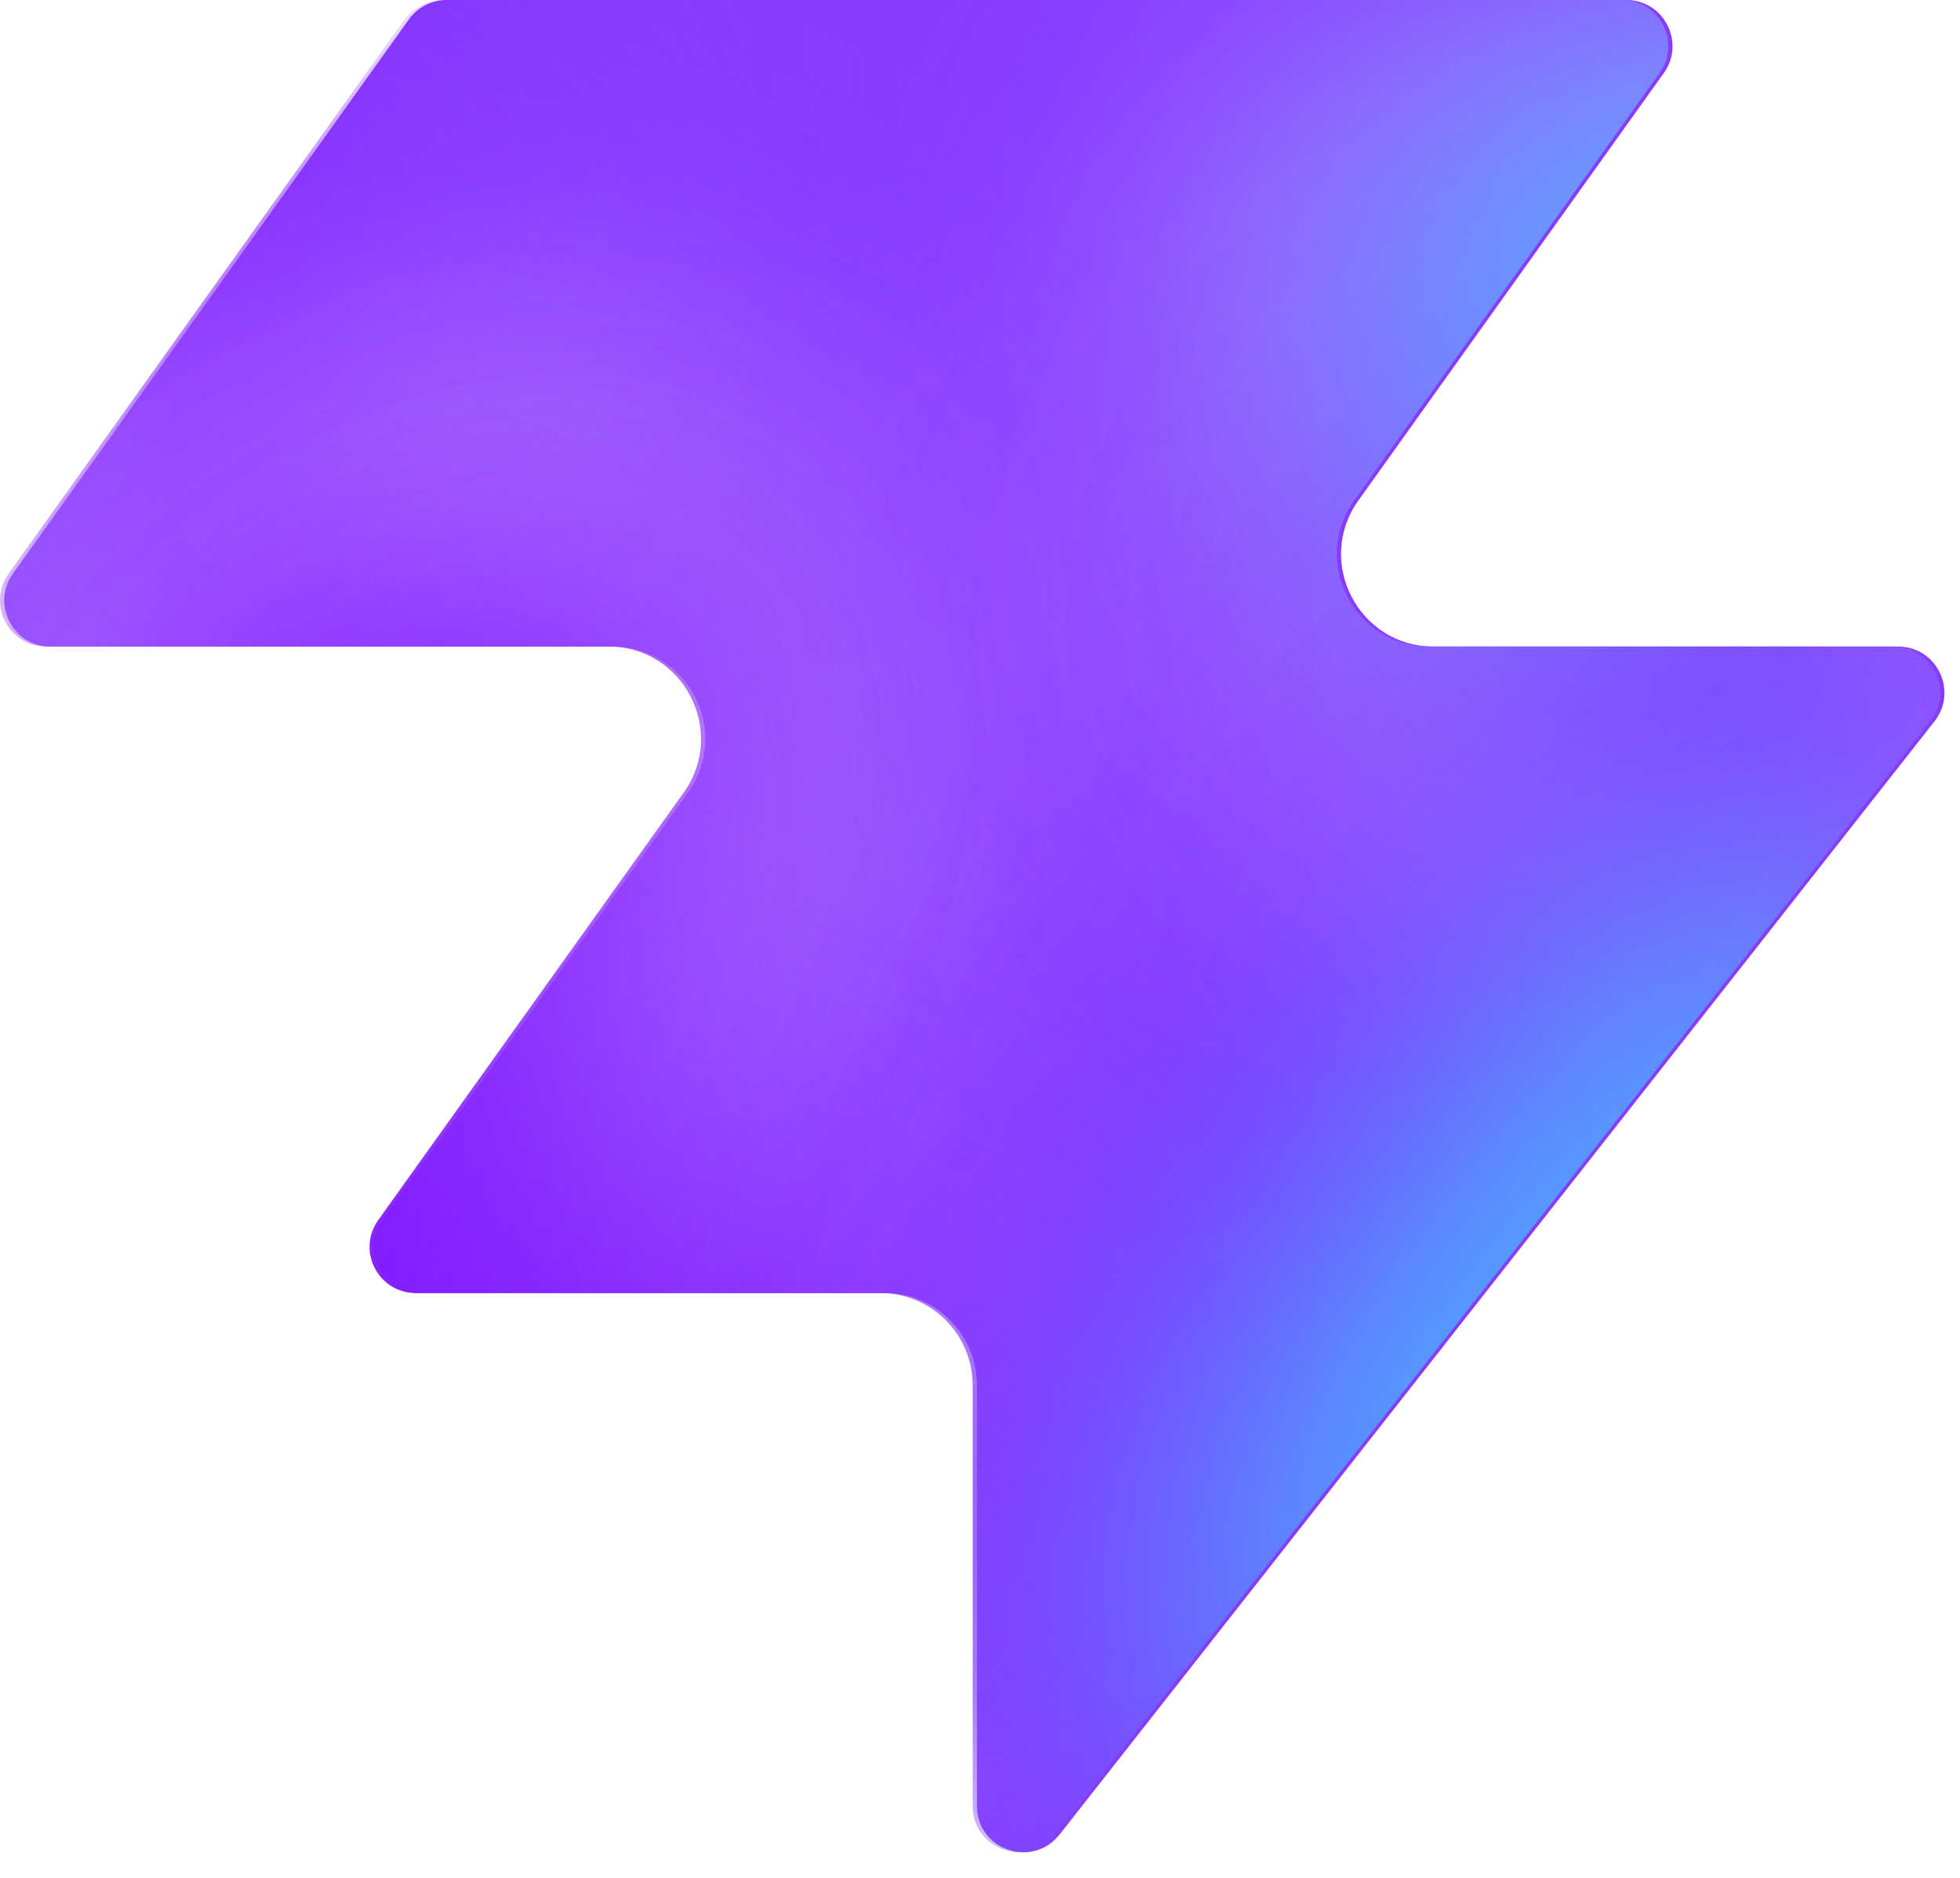
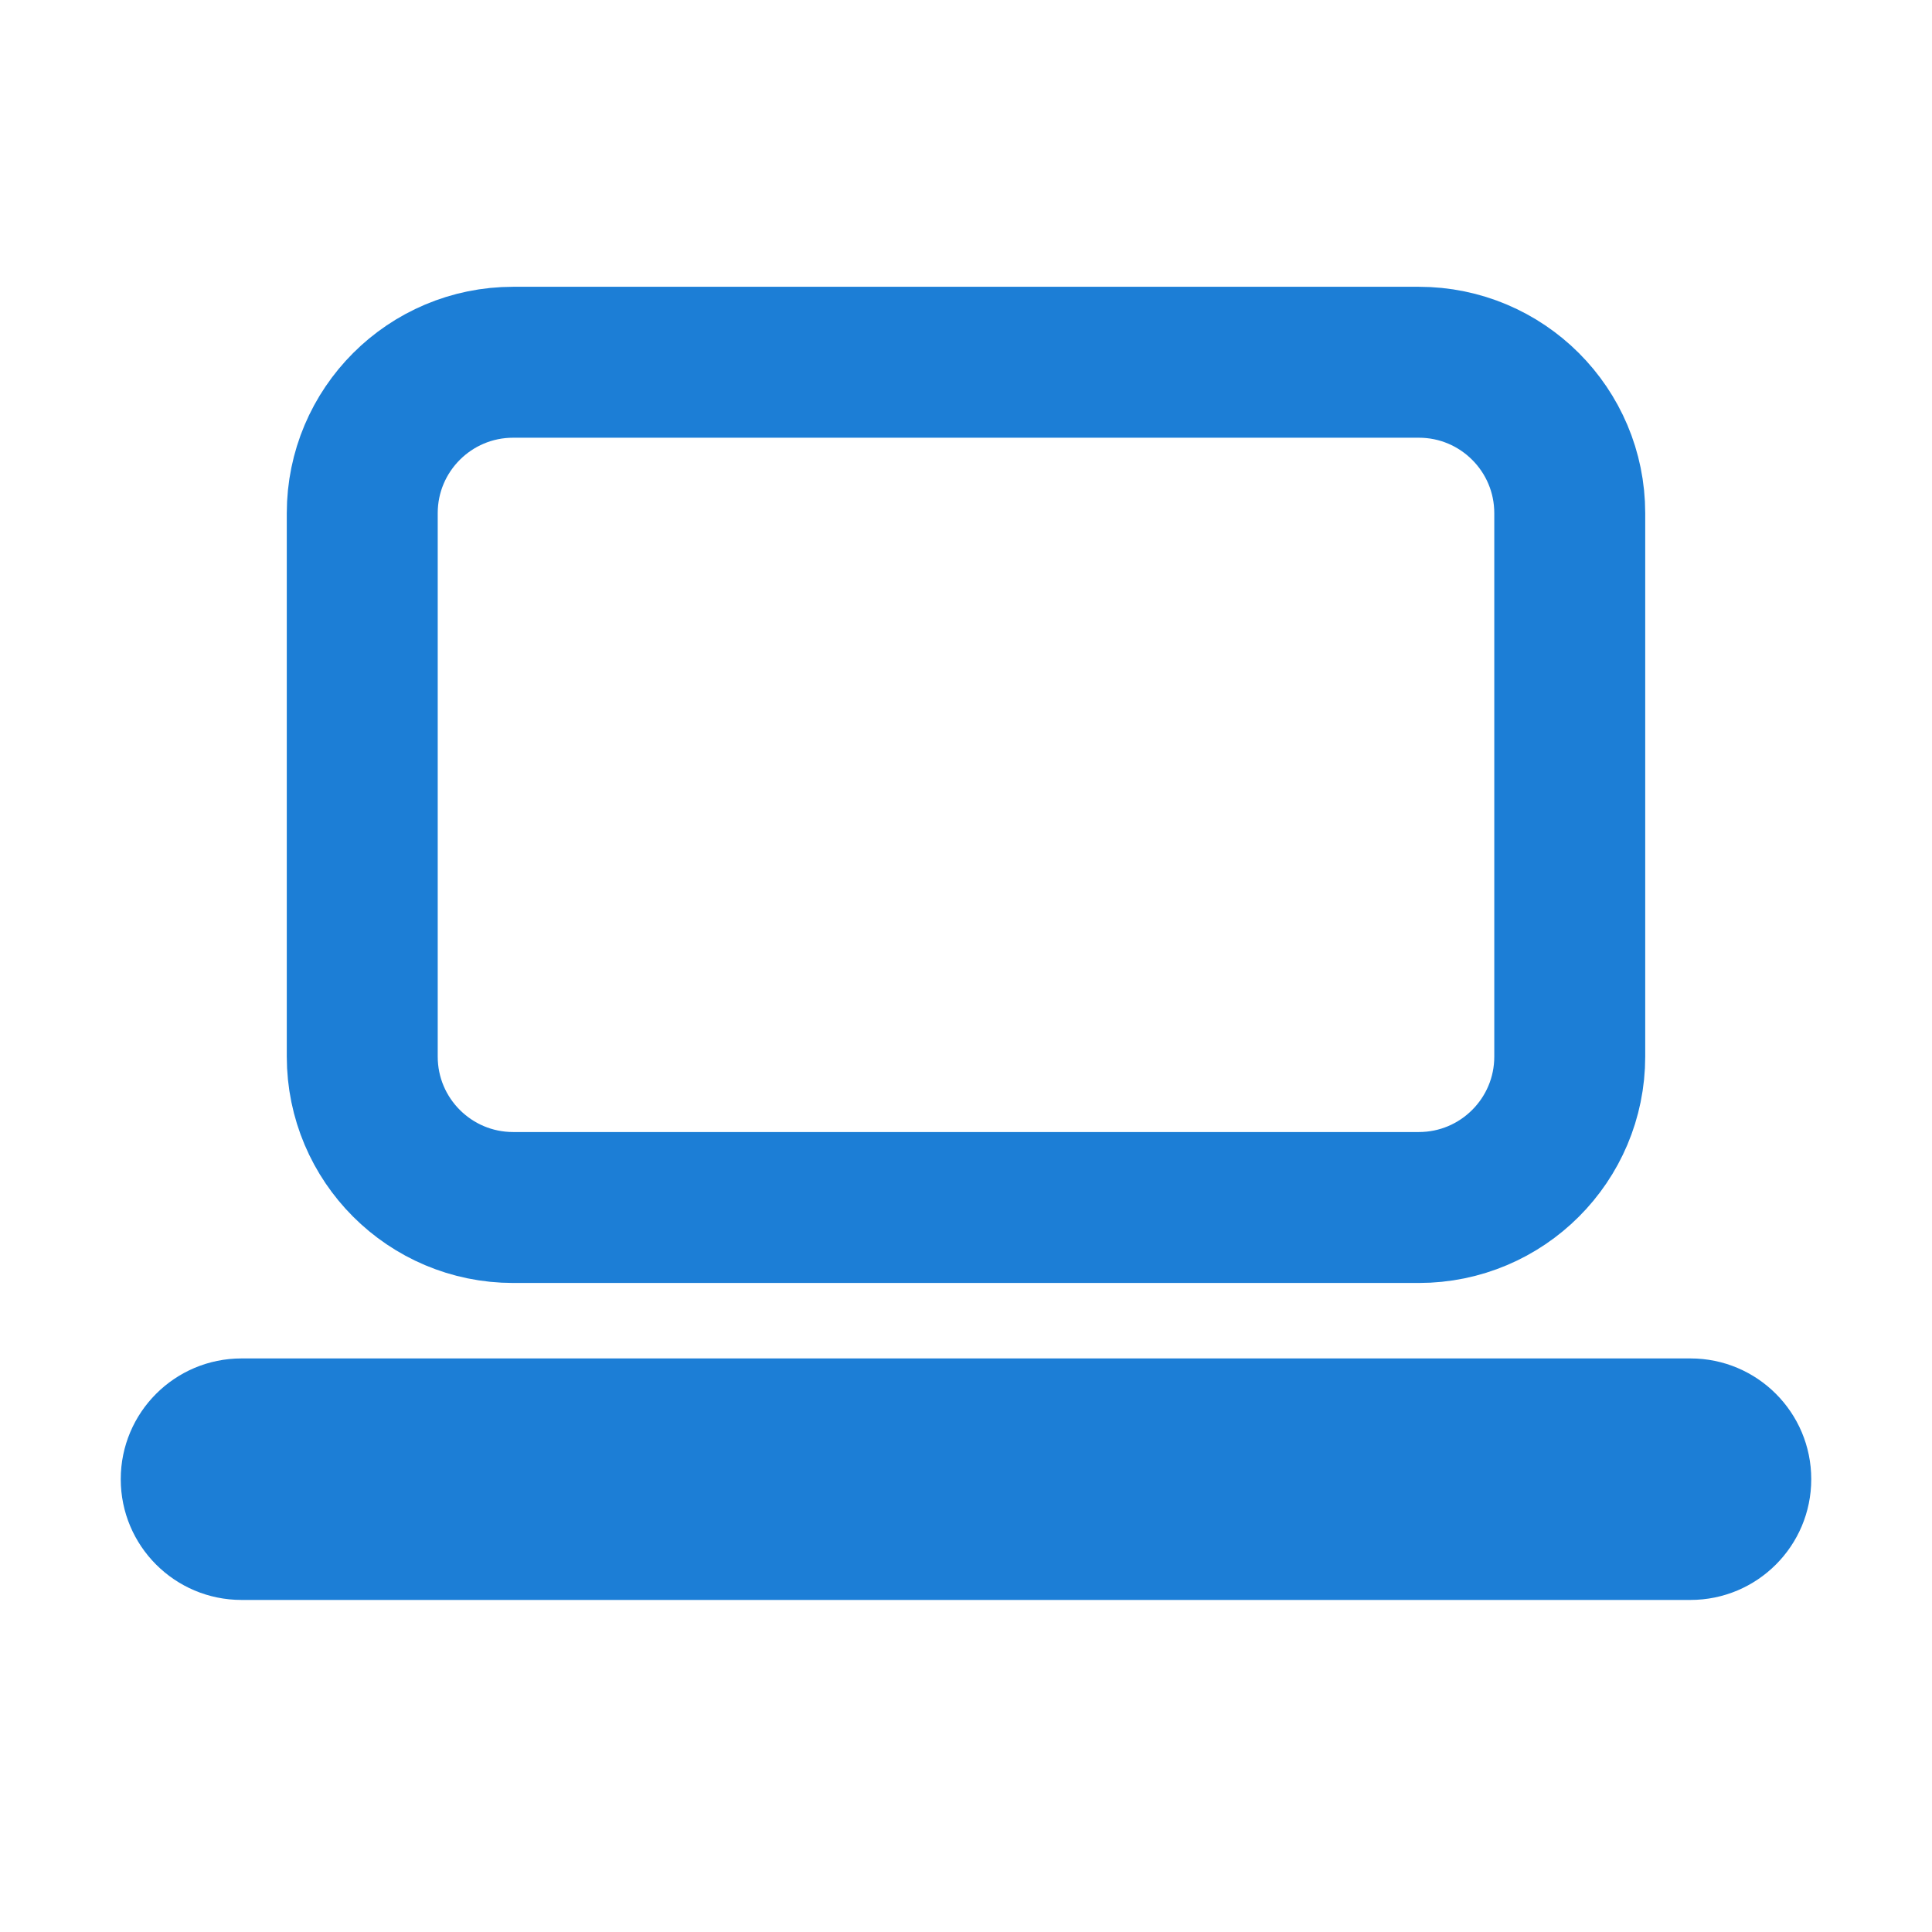
- <svg xmlns="http://www.w3.org/2000/svg" width="48" height="46" fill="none" viewBox="0 0 48 46">
-   <path fill="#863bff" d="M25.946 44.938c-.664.845-2.021.375-2.021-.698V33.937a2.26 2.26 0 0 0-2.262-2.262H10.287c-.92 0-1.456-1.04-.92-1.788l7.48-10.471c1.07-1.497 0-3.578-1.842-3.578H1.237c-.92 0-1.456-1.04-.92-1.788L10.013.474c.214-.297.556-.474.92-.474h28.894c.92 0 1.456 1.04.92 1.788l-7.48 10.471c-1.07 1.498 0 3.579 1.842 3.579h11.377c.943 0 1.473 1.088.89 1.83L25.947 44.94z" style="fill:#863bff;fill:color(display-p3 .525 .23 1);fill-opacity:1" />
-   <mask id="a" width="48" height="46" x="0" y="0" maskUnits="userSpaceOnUse" style="mask-type:alpha">
-     <path fill="#000" d="M25.842 44.938c-.664.844-2.021.375-2.021-.698V33.937a2.26 2.26 0 0 0-2.262-2.262H10.183c-.92 0-1.456-1.04-.92-1.788l7.48-10.471c1.07-1.498 0-3.579-1.842-3.579H1.133c-.92 0-1.456-1.04-.92-1.787L9.91.473c.214-.297.556-.474.92-.474h28.894c.92 0 1.456 1.04.92 1.788l-7.48 10.471c-1.07 1.498 0 3.578 1.842 3.578h11.377c.943 0 1.473 1.088.89 1.832L25.843 44.94z" style="fill:#000;fill-opacity:1" />
-   </mask>
-   <g mask="url(#a)">
-     <g filter="url(#b)">
-       <ellipse cx="5.508" cy="14.704" fill="#ede6ff" rx="5.508" ry="14.704" style="fill:#ede6ff;fill:color(display-p3 .927 .903 1);fill-opacity:1" transform="matrix(.00324 1 1 -.00324 -4.47 31.516)" />
-     </g>
-     <g filter="url(#c)">
-       <ellipse cx="10.399" cy="29.851" fill="#ede6ff" rx="10.399" ry="29.851" style="fill:#ede6ff;fill:color(display-p3 .927 .903 1);fill-opacity:1" transform="matrix(.00324 1 1 -.00324 -39.328 7.883)" />
-     </g>
-     <g filter="url(#d)">
-       <ellipse cx="5.508" cy="30.487" fill="#7e14ff" rx="5.508" ry="30.487" style="fill:#7e14ff;fill:color(display-p3 .492 .077 1);fill-opacity:1" transform="rotate(89.814 -25.913 -14.639)scale(1 -1)" />
-     </g>
-     <g filter="url(#e)">
-       <ellipse cx="5.508" cy="30.599" fill="#7e14ff" rx="5.508" ry="30.599" style="fill:#7e14ff;fill:color(display-p3 .492 .077 1);fill-opacity:1" transform="rotate(89.814 -32.644 -3.334)scale(1 -1)" />
-     </g>
-     <g filter="url(#f)">
-       <ellipse cx="5.508" cy="30.599" fill="#7e14ff" rx="5.508" ry="30.599" style="fill:#7e14ff;fill:color(display-p3 .492 .077 1);fill-opacity:1" transform="matrix(.00324 1 1 -.00324 -34.34 30.47)" />
-     </g>
-     <g filter="url(#g)">
-       <ellipse cx="14.072" cy="22.078" fill="#ede6ff" rx="14.072" ry="22.078" style="fill:#ede6ff;fill:color(display-p3 .927 .903 1);fill-opacity:1" transform="rotate(93.35 24.506 48.493)scale(-1 1)" />
-     </g>
-     <g filter="url(#h)">
-       <ellipse cx="3.47" cy="21.501" fill="#7e14ff" rx="3.47" ry="21.501" style="fill:#7e14ff;fill:color(display-p3 .492 .077 1);fill-opacity:1" transform="rotate(89.009 28.708 47.59)scale(-1 1)" />
-     </g>
-     <g filter="url(#i)">
-       <ellipse cx="3.47" cy="21.501" fill="#7e14ff" rx="3.47" ry="21.501" style="fill:#7e14ff;fill:color(display-p3 .492 .077 1);fill-opacity:1" transform="rotate(89.009 28.708 47.59)scale(-1 1)" />
-     </g>
-     <g filter="url(#j)">
-       <ellipse cx=".387" cy="8.972" fill="#7e14ff" rx="4.407" ry="29.108" style="fill:#7e14ff;fill:color(display-p3 .492 .077 1);fill-opacity:1" transform="rotate(39.51 .387 8.972)" />
-     </g>
-     <g filter="url(#k)">
-       <ellipse cx="47.523" cy="-6.092" fill="#7e14ff" rx="4.407" ry="29.108" style="fill:#7e14ff;fill:color(display-p3 .492 .077 1);fill-opacity:1" transform="rotate(37.892 47.523 -6.092)" />
-     </g>
-     <g filter="url(#l)">
-       <ellipse cx="41.412" cy="6.333" fill="#47bfff" rx="5.971" ry="9.665" style="fill:#47bfff;fill:color(display-p3 .28 .748 1);fill-opacity:1" transform="rotate(37.892 41.412 6.333)" />
-     </g>
-     <g filter="url(#m)">
-       <ellipse cx="-1.879" cy="38.332" fill="#7e14ff" rx="4.407" ry="29.108" style="fill:#7e14ff;fill:color(display-p3 .492 .077 1);fill-opacity:1" transform="rotate(37.892 -1.88 38.332)" />
-     </g>
-     <g filter="url(#n)">
-       <ellipse cx="-1.879" cy="38.332" fill="#7e14ff" rx="4.407" ry="29.108" style="fill:#7e14ff;fill:color(display-p3 .492 .077 1);fill-opacity:1" transform="rotate(37.892 -1.88 38.332)" />
-     </g>
-     <g filter="url(#o)">
-       <ellipse cx="35.651" cy="29.907" fill="#7e14ff" rx="4.407" ry="29.108" style="fill:#7e14ff;fill:color(display-p3 .492 .077 1);fill-opacity:1" transform="rotate(37.892 35.651 29.907)" />
-     </g>
-     <g filter="url(#p)">
-       <ellipse cx="38.418" cy="32.4" fill="#47bfff" rx="5.971" ry="15.297" style="fill:#47bfff;fill:color(display-p3 .28 .748 1);fill-opacity:1" transform="rotate(37.892 38.418 32.4)" />
-     </g>
-   </g>
-   <defs>
-     <filter id="b" width="60.045" height="41.654" x="-19.77" y="16.149" color-interpolation-filters="sRGB" filterUnits="userSpaceOnUse">
-       <feFlood flood-opacity="0" result="BackgroundImageFix" />
-       <feBlend in="SourceGraphic" in2="BackgroundImageFix" result="shape" />
-       <feGaussianBlur result="effect1_foregroundBlur_2002_17158" stdDeviation="7.659" />
-     </filter>
-     <filter id="c" width="90.34" height="51.437" x="-54.613" y="-7.533" color-interpolation-filters="sRGB" filterUnits="userSpaceOnUse">
-       <feFlood flood-opacity="0" result="BackgroundImageFix" />
-       <feBlend in="SourceGraphic" in2="BackgroundImageFix" result="shape" />
-       <feGaussianBlur result="effect1_foregroundBlur_2002_17158" stdDeviation="7.659" />
-     </filter>
-     <filter id="d" width="79.355" height="29.4" x="-49.64" y="2.03" color-interpolation-filters="sRGB" filterUnits="userSpaceOnUse">
-       <feFlood flood-opacity="0" result="BackgroundImageFix" />
-       <feBlend in="SourceGraphic" in2="BackgroundImageFix" result="shape" />
-       <feGaussianBlur result="effect1_foregroundBlur_2002_17158" stdDeviation="4.596" />
-     </filter>
-     <filter id="e" width="79.579" height="29.4" x="-45.045" y="20.029" color-interpolation-filters="sRGB" filterUnits="userSpaceOnUse">
-       <feFlood flood-opacity="0" result="BackgroundImageFix" />
-       <feBlend in="SourceGraphic" in2="BackgroundImageFix" result="shape" />
-       <feGaussianBlur result="effect1_foregroundBlur_2002_17158" stdDeviation="4.596" />
-     </filter>
-     <filter id="f" width="79.579" height="29.4" x="-43.513" y="21.178" color-interpolation-filters="sRGB" filterUnits="userSpaceOnUse">
-       <feFlood flood-opacity="0" result="BackgroundImageFix" />
-       <feBlend in="SourceGraphic" in2="BackgroundImageFix" result="shape" />
-       <feGaussianBlur result="effect1_foregroundBlur_2002_17158" stdDeviation="4.596" />
-     </filter>
-     <filter id="g" width="74.749" height="58.852" x="15.756" y="-17.901" color-interpolation-filters="sRGB" filterUnits="userSpaceOnUse">
-       <feFlood flood-opacity="0" result="BackgroundImageFix" />
-       <feBlend in="SourceGraphic" in2="BackgroundImageFix" result="shape" />
-       <feGaussianBlur result="effect1_foregroundBlur_2002_17158" stdDeviation="7.659" />
-     </filter>
-     <filter id="h" width="61.377" height="25.362" x="23.548" y="2.284" color-interpolation-filters="sRGB" filterUnits="userSpaceOnUse">
-       <feFlood flood-opacity="0" result="BackgroundImageFix" />
-       <feBlend in="SourceGraphic" in2="BackgroundImageFix" result="shape" />
-       <feGaussianBlur result="effect1_foregroundBlur_2002_17158" stdDeviation="4.596" />
-     </filter>
-     <filter id="i" width="61.377" height="25.362" x="23.548" y="2.284" color-interpolation-filters="sRGB" filterUnits="userSpaceOnUse">
-       <feFlood flood-opacity="0" result="BackgroundImageFix" />
-       <feBlend in="SourceGraphic" in2="BackgroundImageFix" result="shape" />
-       <feGaussianBlur result="effect1_foregroundBlur_2002_17158" stdDeviation="4.596" />
-     </filter>
-     <filter id="j" width="56.045" height="63.649" x="-27.636" y="-22.853" color-interpolation-filters="sRGB" filterUnits="userSpaceOnUse">
-       <feFlood flood-opacity="0" result="BackgroundImageFix" />
-       <feBlend in="SourceGraphic" in2="BackgroundImageFix" result="shape" />
-       <feGaussianBlur result="effect1_foregroundBlur_2002_17158" stdDeviation="4.596" />
-     </filter>
-     <filter id="k" width="54.814" height="64.646" x="20.116" y="-38.415" color-interpolation-filters="sRGB" filterUnits="userSpaceOnUse">
-       <feFlood flood-opacity="0" result="BackgroundImageFix" />
-       <feBlend in="SourceGraphic" in2="BackgroundImageFix" result="shape" />
-       <feGaussianBlur result="effect1_foregroundBlur_2002_17158" stdDeviation="4.596" />
-     </filter>
-     <filter id="l" width="33.541" height="35.313" x="24.641" y="-11.323" color-interpolation-filters="sRGB" filterUnits="userSpaceOnUse">
-       <feFlood flood-opacity="0" result="BackgroundImageFix" />
-       <feBlend in="SourceGraphic" in2="BackgroundImageFix" result="shape" />
-       <feGaussianBlur result="effect1_foregroundBlur_2002_17158" stdDeviation="4.596" />
-     </filter>
-     <filter id="m" width="54.814" height="64.646" x="-29.286" y="6.009" color-interpolation-filters="sRGB" filterUnits="userSpaceOnUse">
-       <feFlood flood-opacity="0" result="BackgroundImageFix" />
-       <feBlend in="SourceGraphic" in2="BackgroundImageFix" result="shape" />
-       <feGaussianBlur result="effect1_foregroundBlur_2002_17158" stdDeviation="4.596" />
-     </filter>
-     <filter id="n" width="54.814" height="64.646" x="-29.286" y="6.009" color-interpolation-filters="sRGB" filterUnits="userSpaceOnUse">
-       <feFlood flood-opacity="0" result="BackgroundImageFix" />
-       <feBlend in="SourceGraphic" in2="BackgroundImageFix" result="shape" />
-       <feGaussianBlur result="effect1_foregroundBlur_2002_17158" stdDeviation="4.596" />
-     </filter>
-     <filter id="o" width="54.814" height="64.646" x="8.244" y="-2.416" color-interpolation-filters="sRGB" filterUnits="userSpaceOnUse">
-       <feFlood flood-opacity="0" result="BackgroundImageFix" />
-       <feBlend in="SourceGraphic" in2="BackgroundImageFix" result="shape" />
-       <feGaussianBlur result="effect1_foregroundBlur_2002_17158" stdDeviation="4.596" />
-     </filter>
-     <filter id="p" width="39.409" height="43.623" x="18.713" y="10.588" color-interpolation-filters="sRGB" filterUnits="userSpaceOnUse">
-       <feFlood flood-opacity="0" result="BackgroundImageFix" />
-       <feBlend in="SourceGraphic" in2="BackgroundImageFix" result="shape" />
-       <feGaussianBlur result="effect1_foregroundBlur_2002_17158" stdDeviation="4.596" />
-     </filter>
-   </defs>
+ <svg xmlns="http://www.w3.org/2000/svg" viewBox="0 0 32 32">
+   <rect x="6" y="6" width="20" height="14" rx="2.5" fill="none" stroke="#1c7ed6" stroke-width="2.5" />
+   <rect x="2" y="22.5" width="28" height="4" rx="2" fill="#1c7ed6" />
</svg>
